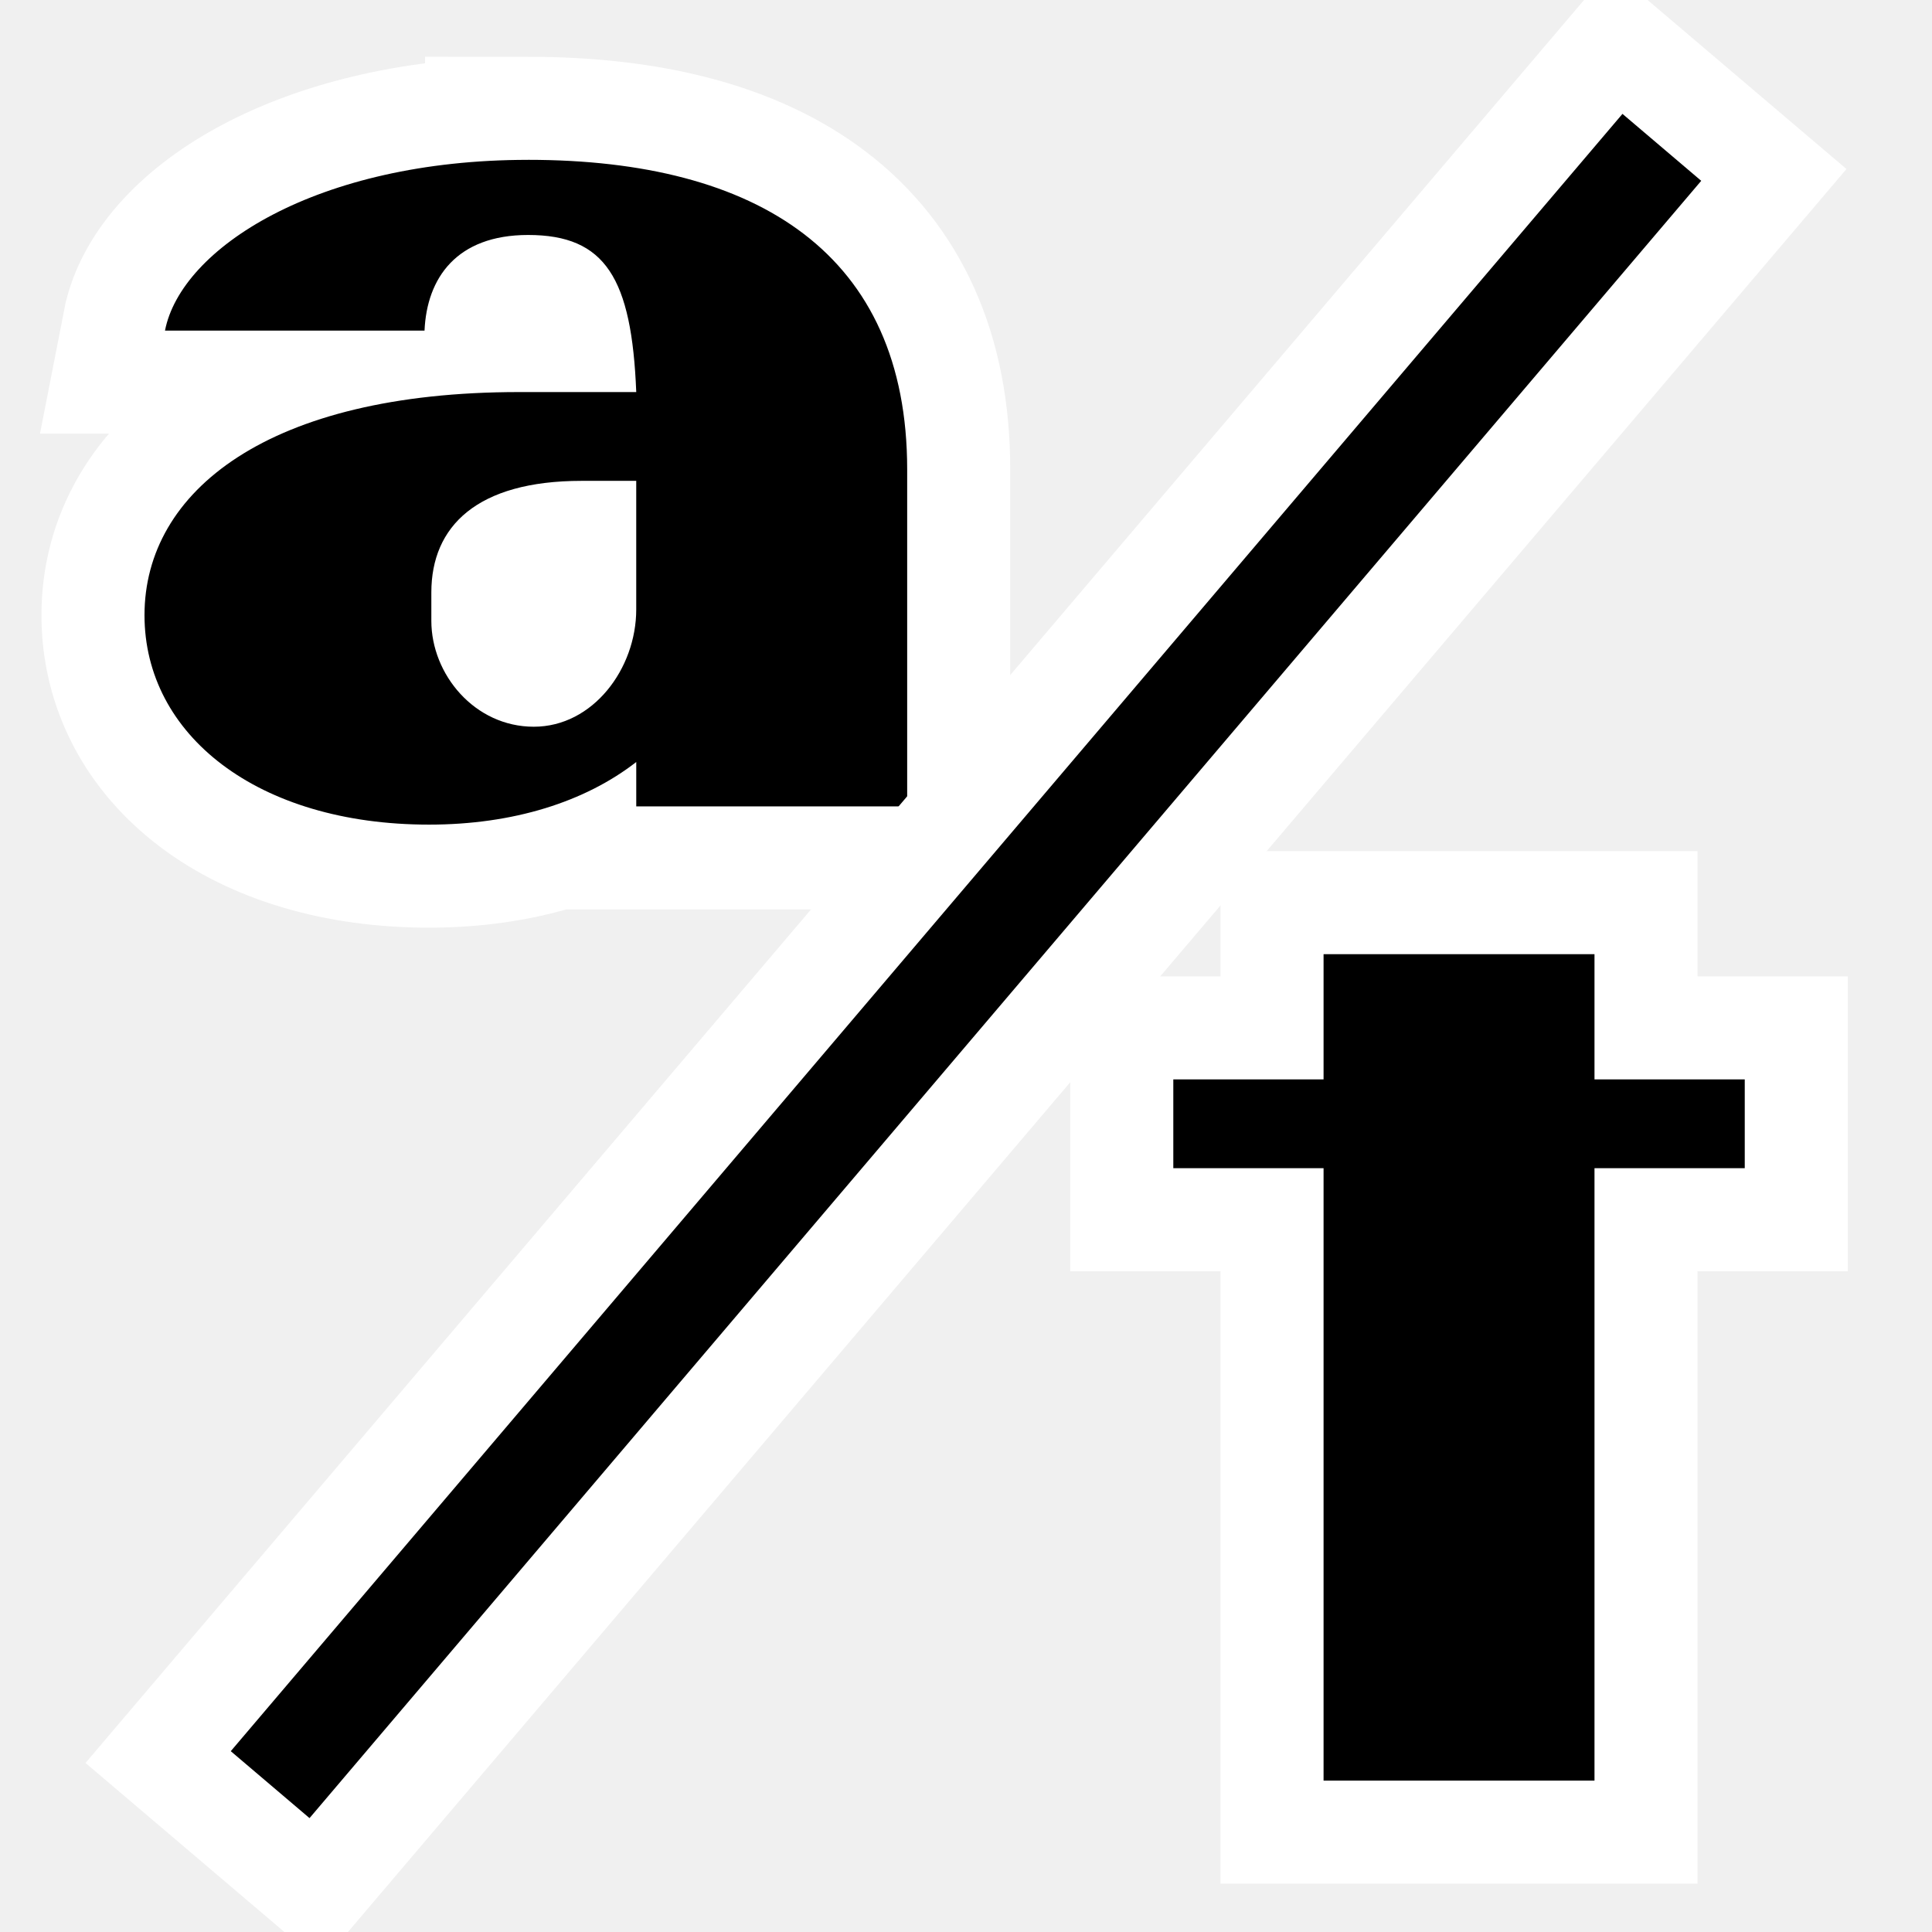
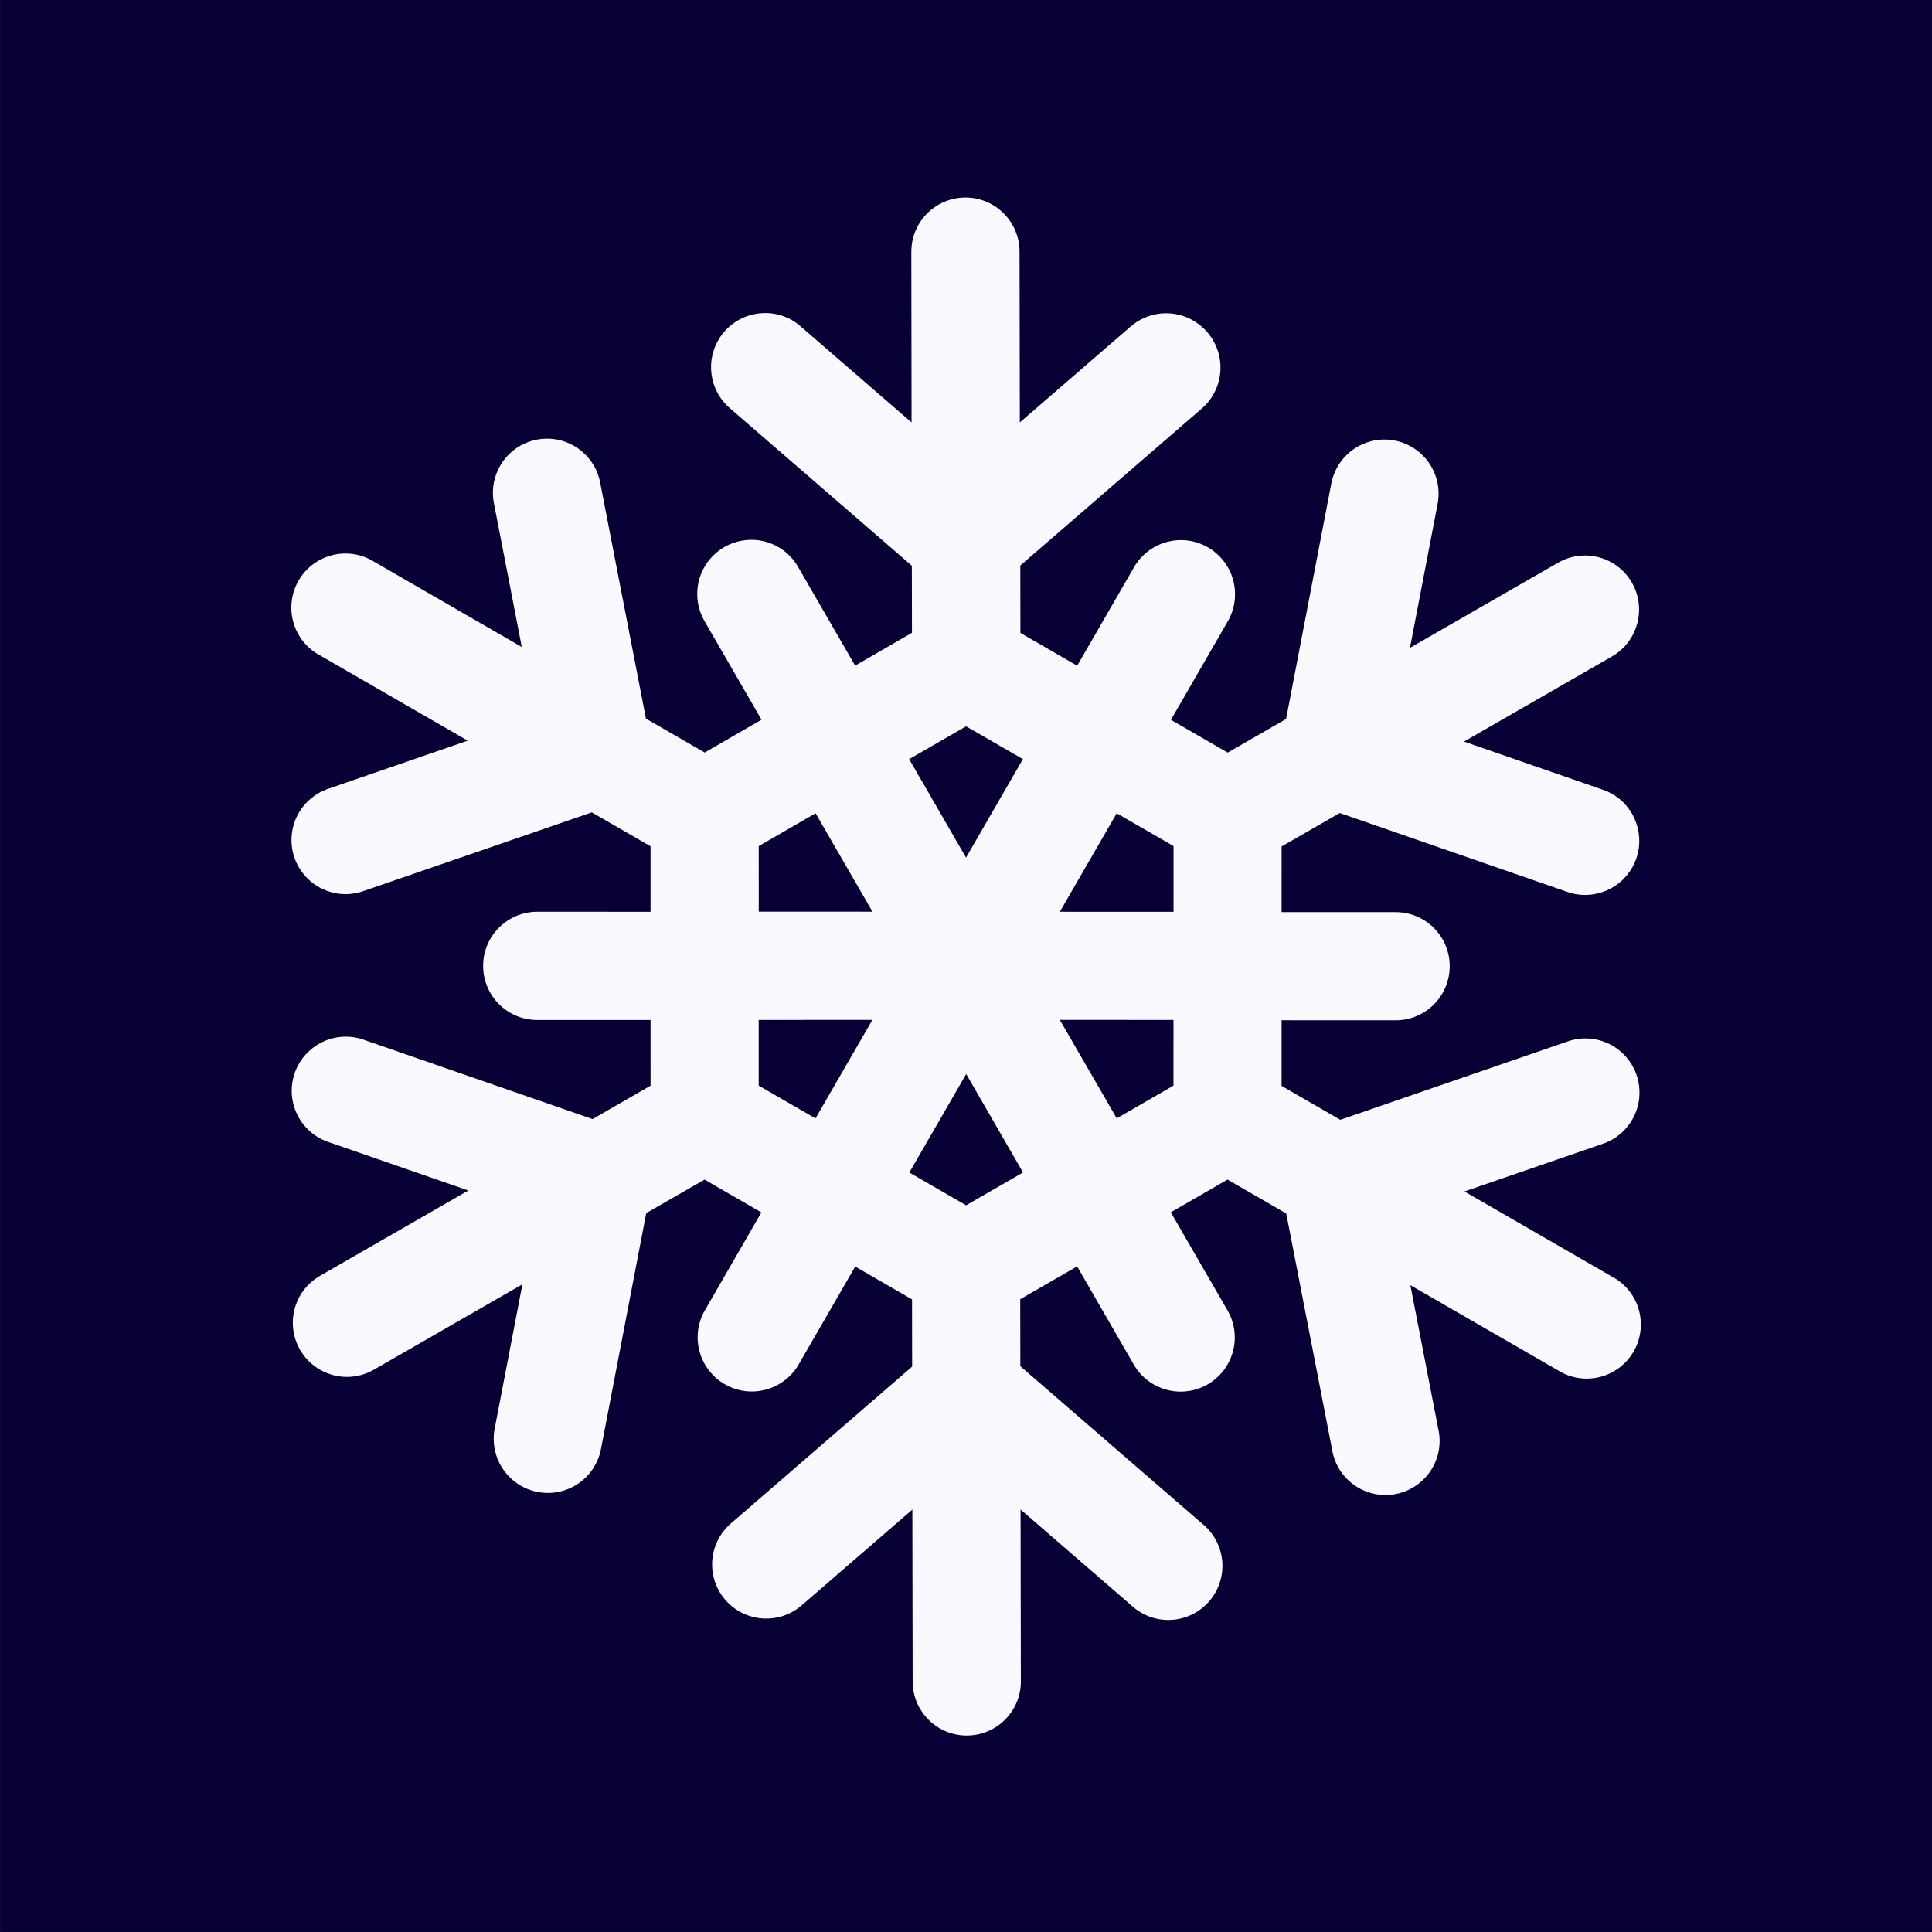
<svg xmlns="http://www.w3.org/2000/svg" xmlns:xlink="http://www.w3.org/1999/xlink" id="svg8" version="1.1" viewBox="0 0 158.75 158.75" height="600" width="600">
  <defs id="defs2">
    <linearGradient id="linearGradient4530">
      <stop id="stop4526" offset="0" style="stop-color:#a8a100;stop-opacity:1;" />
      <stop id="stop4528" offset="1" style="stop-color:#cad000;stop-opacity:1" />
    </linearGradient>
    <filter style="color-interpolation-filters:sRGB" id="filter4771">
      <feFlood flood-opacity="1" flood-color="rgb(0,0,0)" result="flood" id="feFlood4773" />
      <feComposite in="flood" in2="SourceGraphic" operator="in" result="composite1" id="feComposite4775" />
      <feGaussianBlur in="composite1" stdDeviation="5" result="blur" id="feGaussianBlur4777" />
      <feOffset dx="0" dy="0" result="offset" id="feOffset4779" />
      <feComposite in="SourceGraphic" in2="offset" operator="over" result="composite2" id="feComposite4781" />
    </filter>
    <filter style="color-interpolation-filters:sRGB" id="filter4758">
      <feFlood flood-opacity="1" flood-color="rgb(0,0,0)" result="flood" id="feFlood4760" />
      <feComposite in="flood" in2="SourceGraphic" operator="in" result="composite1" id="feComposite4762" />
      <feGaussianBlur in="composite1" stdDeviation="5" result="blur" id="feGaussianBlur4764" />
      <feOffset dx="0" dy="0" result="offset" id="feOffset4766" />
      <feComposite in="SourceGraphic" in2="offset" operator="over" result="composite2" id="feComposite4768" />
    </filter>
    <filter style="color-interpolation-filters:sRGB" id="filter4746">
      <feFlood flood-opacity="1" flood-color="rgb(0,0,0)" result="flood" id="feFlood4748" />
      <feComposite in="flood" in2="SourceGraphic" operator="in" result="composite1" id="feComposite4750" />
      <feGaussianBlur in="composite1" stdDeviation="5" result="blur" id="feGaussianBlur4752" />
      <feOffset dx="0" dy="0" result="offset" id="feOffset4754" />
      <feComposite in="SourceGraphic" in2="offset" operator="over" result="composite2" id="feComposite4756" />
    </filter>
    <filter style="color-interpolation-filters:sRGB" id="filter4734">
      <feFlood flood-opacity="1" flood-color="rgb(0,0,0)" result="flood" id="feFlood4736" />
      <feComposite in="flood" in2="SourceGraphic" operator="in" result="composite1" id="feComposite4738" />
      <feGaussianBlur in="composite1" stdDeviation="5" result="blur" id="feGaussianBlur4740" />
      <feOffset dx="0" dy="0" result="offset" id="feOffset4742" />
      <feComposite in="SourceGraphic" in2="offset" operator="over" result="composite2" id="feComposite4744" />
    </filter>
    <filter style="color-interpolation-filters:sRGB" id="filter4207">
      <feFlood flood-opacity="1" flood-color="rgb(0,0,0)" result="flood" id="feFlood4209" />
      <feComposite in="flood" in2="SourceGraphic" operator="in" result="composite1" id="feComposite4211" />
      <feGaussianBlur in="composite1" stdDeviation="5" result="blur" id="feGaussianBlur4213" />
      <feOffset dx="0" dy="0" result="offset" id="feOffset4215" />
      <feComposite in="SourceGraphic" in2="offset" operator="over" result="composite2" id="feComposite4217" />
    </filter>
    <linearGradient gradientTransform="scale(1.120281,0.8926334)" spreadMethod="reflect" gradientUnits="userSpaceOnUse" y2="161.077" x2="297.749" y1="173.118" x1="210.523" id="linearGradient4532" xlink:href="#linearGradient4530" />
  </defs>
  <g transform="translate(0,-138.25)" id="layer1">
-     <g aria-label="a" style="font-style:normal;font-variant:normal;font-weight:normal;font-stretch:normal;font-size:61.653px;line-height:70.156px;font-family:'Nu Hanafudaya';-inkscape-font-specification:'Nu Hanafudaya';text-align:center;letter-spacing:0px;word-spacing:0px;text-anchor:middle;fill:#000000;fill-opacity:1;stroke:#ffffff;stroke-width:11.162;stroke-linecap:butt;stroke-linejoin:miter;stroke-miterlimit:4;stroke-dasharray:none;stroke-opacity:1;paint-order:markers stroke fill" id="text817-6" transform="matrix(1.517107,0,0,1.517107,161.8134,169.2349)">
-       <path d="m -78.056,-11.766 c -11.468,0 -18.804,4.809 -19.667,9.248 h 14.057 c 0.123,-2.836 1.726,-5.179 5.61,-5.179 4.192,0 5.61,2.343 5.857,8.508 h -6.35 c -13.564,0 -20.284,5.364 -20.284,12.084 0,6.474 6.104,11.344 15.413,11.344 4.562,0 8.447,-1.233 11.221,-3.391 v 2.404 h 14.674 V 5.003 c 0,-11.652 -8.077,-16.77 -20.531,-16.77 z m 0.308,30.703 c -3.206,0 -5.549,-2.836 -5.549,-5.734 v -1.541 c 0,-3.576 2.466,-6.042 8.138,-6.042 h 2.959 v 6.967 c 0,3.206 -2.343,6.35 -5.549,6.35 z" style="font-style:normal;font-variant:normal;font-weight:normal;font-stretch:normal;font-family:'Nu Hanafudaya';-inkscape-font-specification:'Nu Hanafudaya';text-align:center;text-anchor:middle;fill:#000000;fill-opacity:1;stroke:#ffffff;stroke-width:11.162;stroke-miterlimit:4;stroke-dasharray:none;stroke-opacity:1;paint-order:markers stroke fill" id="path4619" />
+     <g id="g863" transform="matrix(4.604415,0,0,4.604415,-194.4379,-423.2053)" style="stroke-width:0.447">
+       <rect y="121.938" x="42.229" height="34.478" width="34.478" id="rect853" style="fill:#060034;fill-opacity:1;stroke-width:0.118" />
+       <path style="color:#000000;font-style:normal;font-variant:normal;font-weight:normal;font-stretch:normal;font-size:medium;line-height:normal;font-family:sans-serif;font-variant-ligatures:normal;font-variant-position:normal;font-variant-caps:normal;font-variant-numeric:normal;font-variant-alternates:normal;font-feature-settings:normal;text-indent:0;text-align:start;text-decoration:none;text-decoration-line:none;text-decoration-style:solid;text-decoration-color:#000000;letter-spacing:normal;word-spacing:normal;text-transform:none;writing-mode:lr-tb;direction:ltr;text-orientation:mixed;dominant-baseline:auto;baseline-shift:baseline;text-anchor:start;white-space:normal;shape-padding:0;clip-rule:nonzero;display:inline;overflow:visible;visibility:visible;opacity:1;isolation:auto;mix-blend-mode:normal;color-interpolation:sRGB;color-interpolation-filters:linearRGB;solid-color:#000000;solid-opacity:1;vector-effect:none;fill:#f9f9ff;fill-opacity:1;fill-rule:evenodd;stroke:none;stroke-width:0.974;stroke-linecap:round;stroke-linejoin:miter;stroke-miterlimit:4;stroke-dasharray:none;stroke-dashoffset:0;stroke-opacity:1;color-rendering:auto;image-rendering:auto;shape-rendering:auto;text-rendering:auto;enable-background:accumulate" d="m 63.537,127.667 a 0.966,0.966 0 0 0 -1.14,0.106 l -1.969,1.704 -0.005,-3.037 a 0.966,0.966 0 0 0 -0.516,-0.866 0.966,0.966 0 0 0 -1.415,0.869 l 0.004,3.034 -1.975,-1.71 a 0.966,0.966 0 0 0 -0.155,-0.113 0.966,0.966 0 0 0 -1.108,1.573 l 3.243,2.807 0.002,1.197 -1.014,0.586 -1.012,-1.751 a 0.966,0.966 0 0 0 -0.328,-0.347 0.966,0.966 0 0 0 -1.343,1.312 l 1.012,1.751 -1.014,0.586 -1.048,-0.605 -0.815,-4.202 a 0.966,0.966 0 0 0 -0.494,-0.68 0.966,0.966 0 0 0 -1.402,1.048 l 0.495,2.555 -2.631,-1.519 a 0.966,0.966 0 1 0 -0.965,1.672 l 2.631,1.519 -2.46,0.849 a 0.966,0.966 0 1 0 0.63,1.825 l 4.045,-1.394 1.048,0.605 7.4e-5,1.169 -2.021,-8.5e-4 a 0.966,0.966 0 1 0 -0.001,1.932 l 2.022,-2.8e-4 1.19e-4,1.172 -1.035,0.596 -4.053,-1.405 a 0.966,0.966 0 1 0 -0.633,1.824 l 2.469,0.856 -2.63,1.513 a 0.966,0.966 0 1 0 0.962,1.675 l 2.633,-1.514 -0.491,2.556 a 0.966,0.966 0 1 0 1.897,0.364 l 0.804,-4.191 1.041,-0.598 1.014,0.586 -1.008,1.746 a 0.966,0.966 0 0 0 1.674,0.966 l 1.008,-1.746 1.014,0.586 0.002,1.2 -3.228,2.793 a 0.966,0.966 0 1 0 1.264,1.461 l 1.968,-1.703 0.005,3.038 a 0.966,0.966 0 1 0 1.931,-0.005 l -0.005,-3.034 1.976,1.71 a 0.966,0.966 0 1 0 1.263,-1.46 l -3.243,-2.807 -0.002,-1.196 1.015,-0.586 1.011,1.752 a 0.966,0.966 0 1 0 1.673,-0.967 l -1.012,-1.75 1.012,-0.584 1.048,0.605 0.816,4.201 a 0.966,0.966 0 1 0 1.895,-0.367 l -0.496,-2.555 2.632,1.519 a 0.966,0.966 0 1 0 0.965,-1.672 l -2.632,-1.519 2.461,-0.848 a 0.966,0.966 0 0 0 0.18,-1.754 0.966,0.966 0 0 0 -0.809,-0.072 l -4.047,1.395 -1.048,-0.605 2.7e-4,-1.171 2.022,9.2e-4 a 0.966,0.966 0 0 0 0.523,-1.786 0.966,0.966 0 0 0 -0.523,-0.145 l -2.022,-4.5e-4 6.7e-5,-1.171 1.038,-0.597 4.052,1.405 a 0.966,0.966 0 0 0 0.784,-1.76 0.966,0.966 0 0 0 -0.151,-0.064 l -2.468,-0.856 2.63,-1.513 a 0.966,0.966 0 0 0 0.021,-1.674 0.966,0.966 0 0 0 -0.983,0.001 l -2.632,1.513 0.491,-2.557 a 0.966,0.966 0 0 0 -0.506,-1.054 0.966,0.966 0 0 0 -1.391,0.69 l -0.805,4.191 -1.042,0.6 -1.013,-0.585 1.009,-1.748 a 0.966,0.966 0 0 0 -0.361,-1.337 0.966,0.966 0 0 0 -1.312,0.371 l -1.009,1.748 -1.013,-0.585 -0.002,-1.203 3.228,-2.792 a 0.966,0.966 0 0 0 -0.123,-1.567 z m -4.068,7.233 1.014,0.585 -1.015,1.758 -1.015,-1.757 z m 2.688,1.552 1.014,0.585 -1.4e-4,1.173 -2.029,-3.3e-4 z m -5.374,-7e-5 1.015,1.756 -2.029,-8.9e-4 -7.5e-5,-1.169 z m 6.387,3.688 -3.43e-4,1.172 -1.012,0.584 -1.016,-1.757 z m -5.373,-0.001 -1.015,1.758 -1.014,-0.585 -1.25e-4,-1.172 z m 1.674,0.966 1.014,1.757 -1.015,0.586 -1.014,-0.585 z" id="path855" />
    </g>
-     <g aria-label="t" style="font-style:normal;font-variant:normal;font-weight:normal;font-stretch:normal;font-size:61.653px;line-height:70.156px;font-family:'Nu Hanafudaya';-inkscape-font-specification:'Nu Hanafudaya';text-align:center;letter-spacing:0px;word-spacing:0px;text-anchor:middle;fill:#000000;fill-opacity:1;stroke:#ffffff;stroke-width:11.162;stroke-linecap:butt;stroke-linejoin:miter;stroke-miterlimit:4;stroke-dasharray:none;stroke-opacity:1;paint-order:markers stroke fill" id="text4613" transform="matrix(1.517107,0,0,1.517107,161.8134,169.2349)">
-       <path d="m -12.161,42.847 v -4.809 h -8.138 v -6.782 h -14.674 v 6.782 h -8.138 v 4.809 h 8.138 v 33.17 h 14.674 V 42.847 Z" style="font-style:normal;font-variant:normal;font-weight:normal;font-stretch:normal;font-family:'Nu Hanafudaya';-inkscape-font-specification:'Nu Hanafudaya';text-align:center;text-anchor:middle;fill:#000000;fill-opacity:1;stroke:#ffffff;stroke-width:11.162;stroke-miterlimit:4;stroke-dasharray:none;stroke-opacity:1;paint-order:markers stroke fill" id="path4622" />
-     </g>
-     <path style="color:#000000;font-style:normal;font-variant:normal;font-weight:normal;font-stretch:normal;font-size:medium;line-height:normal;font-family:sans-serif;font-variant-ligatures:normal;font-variant-position:normal;font-variant-caps:normal;font-variant-numeric:normal;font-variant-alternates:normal;font-feature-settings:normal;text-indent:0;text-align:start;text-decoration:none;text-decoration-line:none;text-decoration-style:solid;text-decoration-color:#000000;letter-spacing:normal;word-spacing:normal;text-transform:none;writing-mode:lr-tb;direction:ltr;text-orientation:mixed;dominant-baseline:auto;baseline-shift:baseline;text-anchor:start;white-space:normal;shape-padding:0;clip-rule:nonzero;display:inline;overflow:visible;visibility:visible;opacity:1;isolation:auto;mix-blend-mode:normal;color-interpolation:sRGB;color-interpolation-filters:linearRGB;solid-color:#000000;solid-opacity:1;vector-effect:none;fill:#000000;fill-opacity:1;fill-rule:evenodd;stroke:#ffffff;stroke-width:16.933;stroke-linecap:butt;stroke-linejoin:miter;stroke-miterlimit:4;stroke-dasharray:none;stroke-dashoffset:0;stroke-opacity:1;color-rendering:auto;image-rendering:auto;shape-rendering:auto;text-rendering:auto;enable-background:accumulate;paint-order:markers stroke fill" d="m 133.316,147.607 -114.354,134.535 6.471,5.5 114.354,-134.535 z" id="path4609" />
  </g>
</svg>
